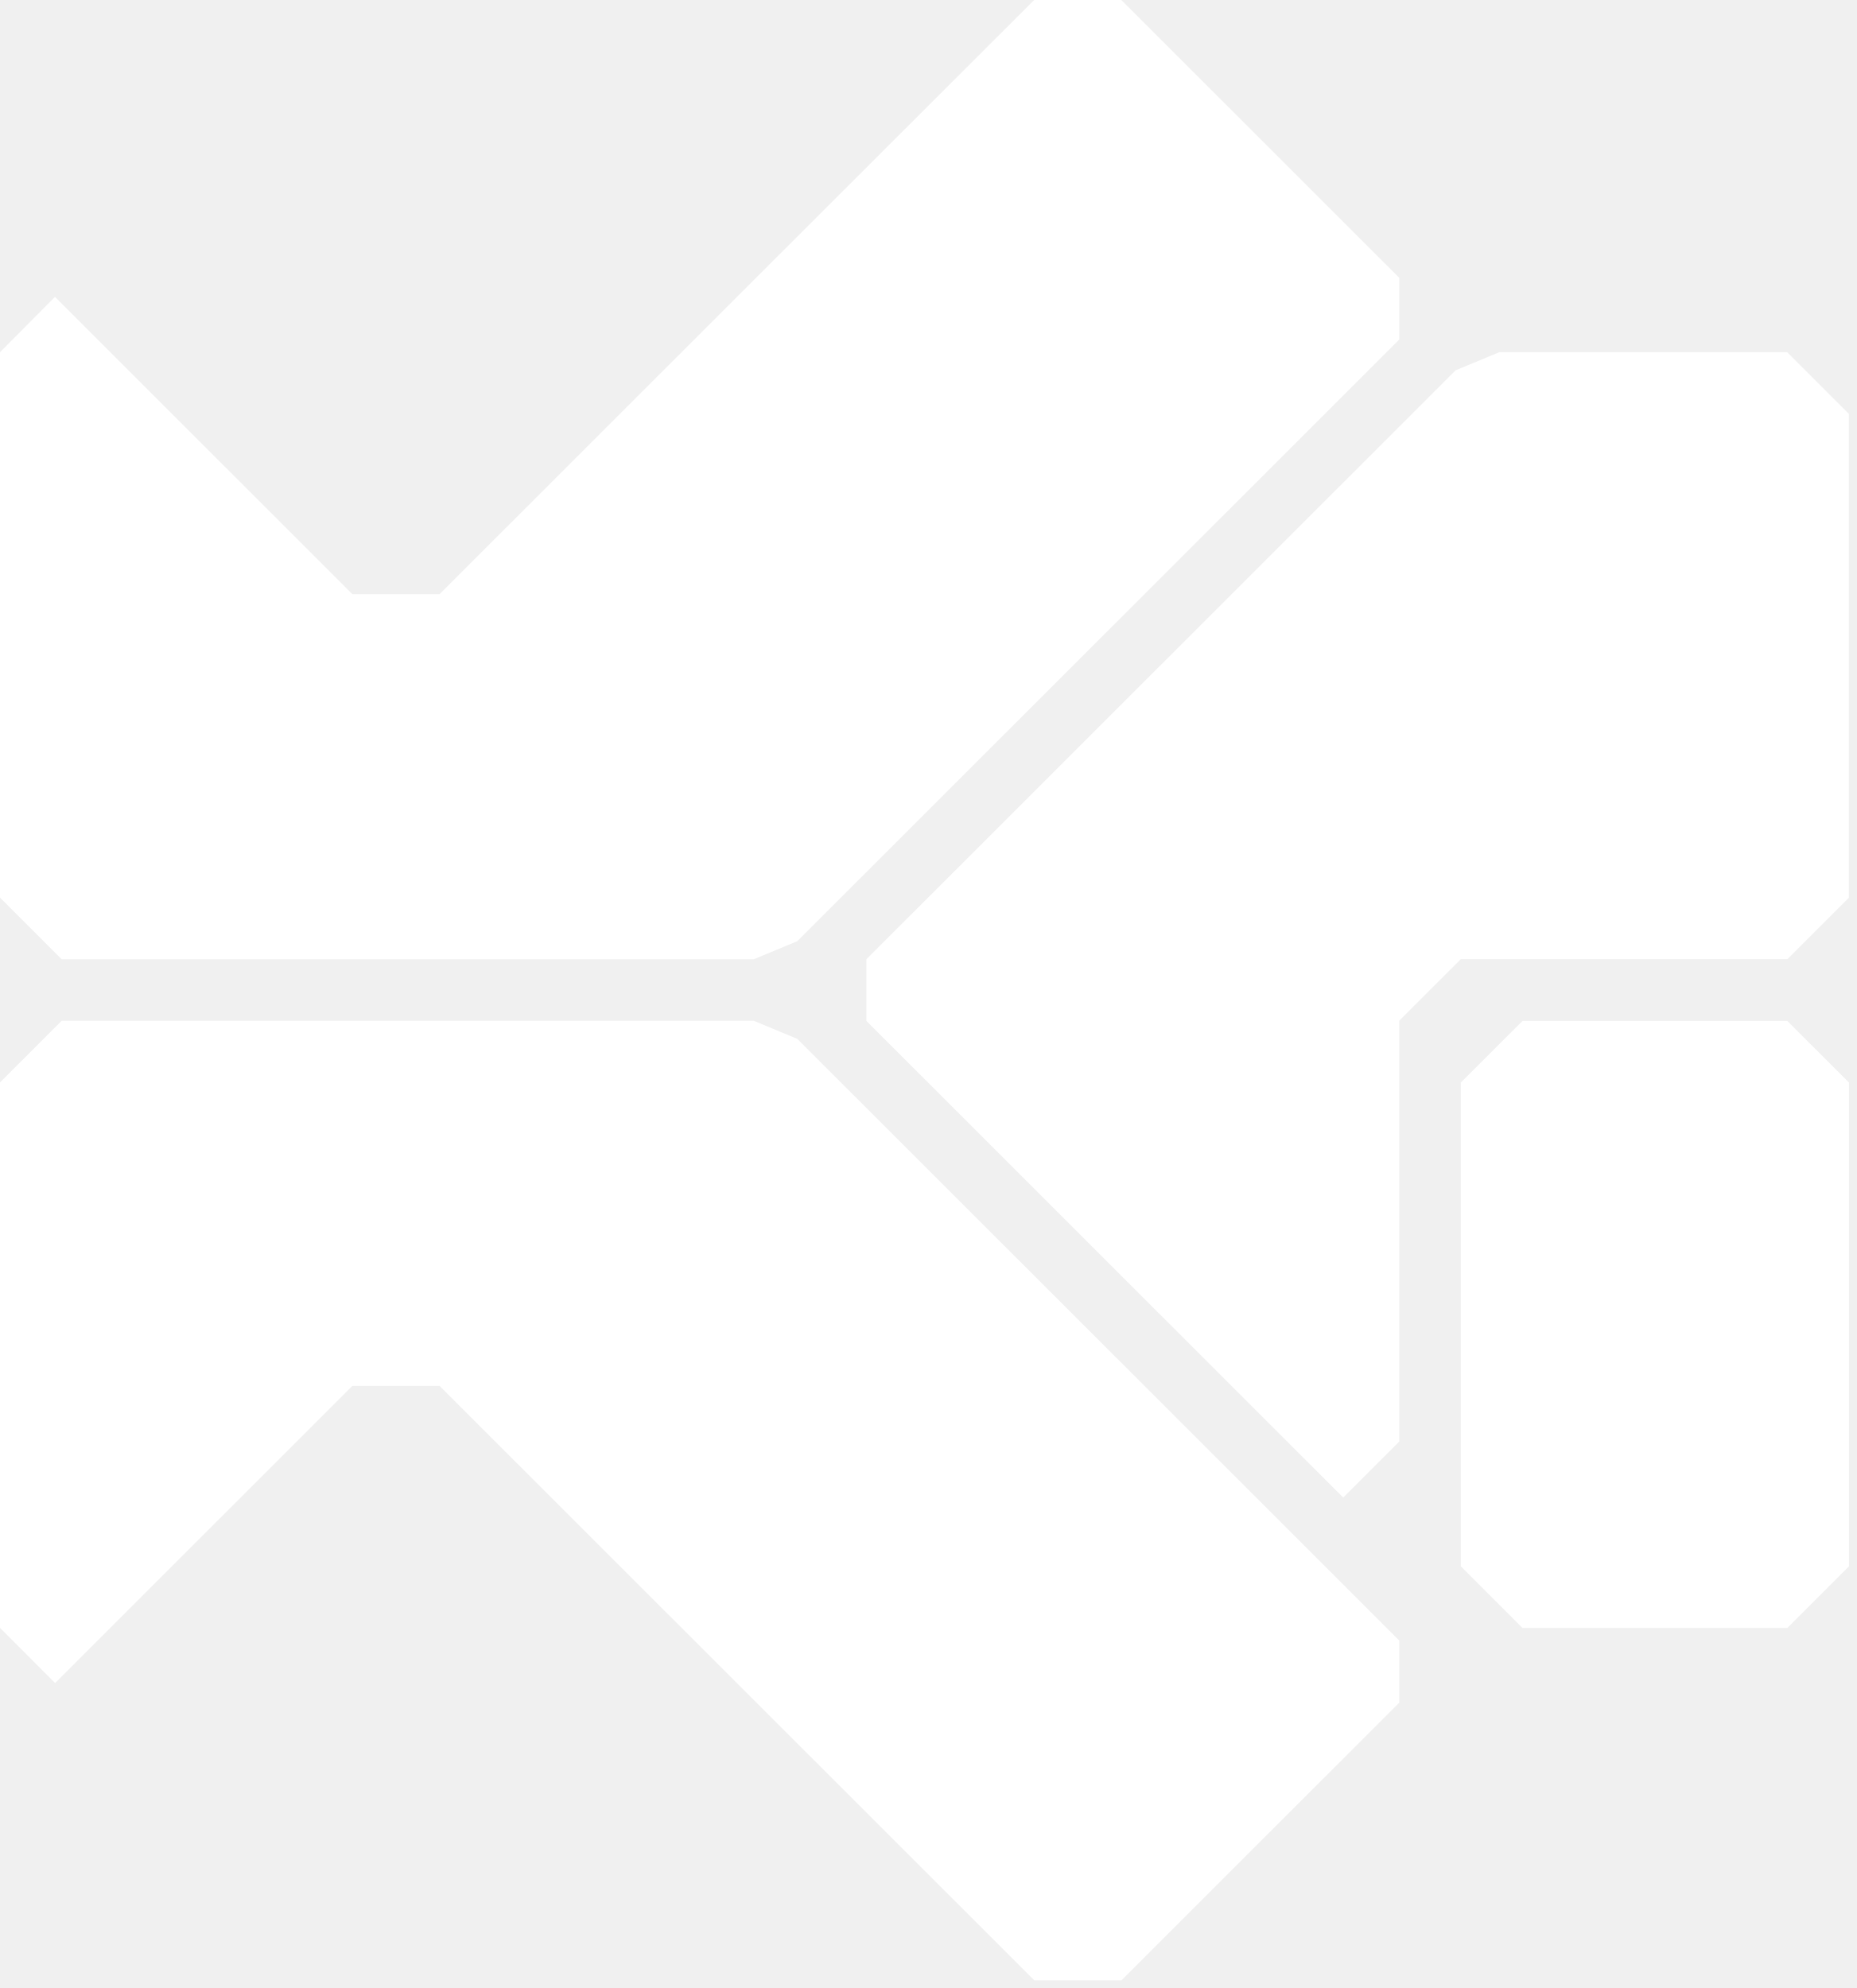
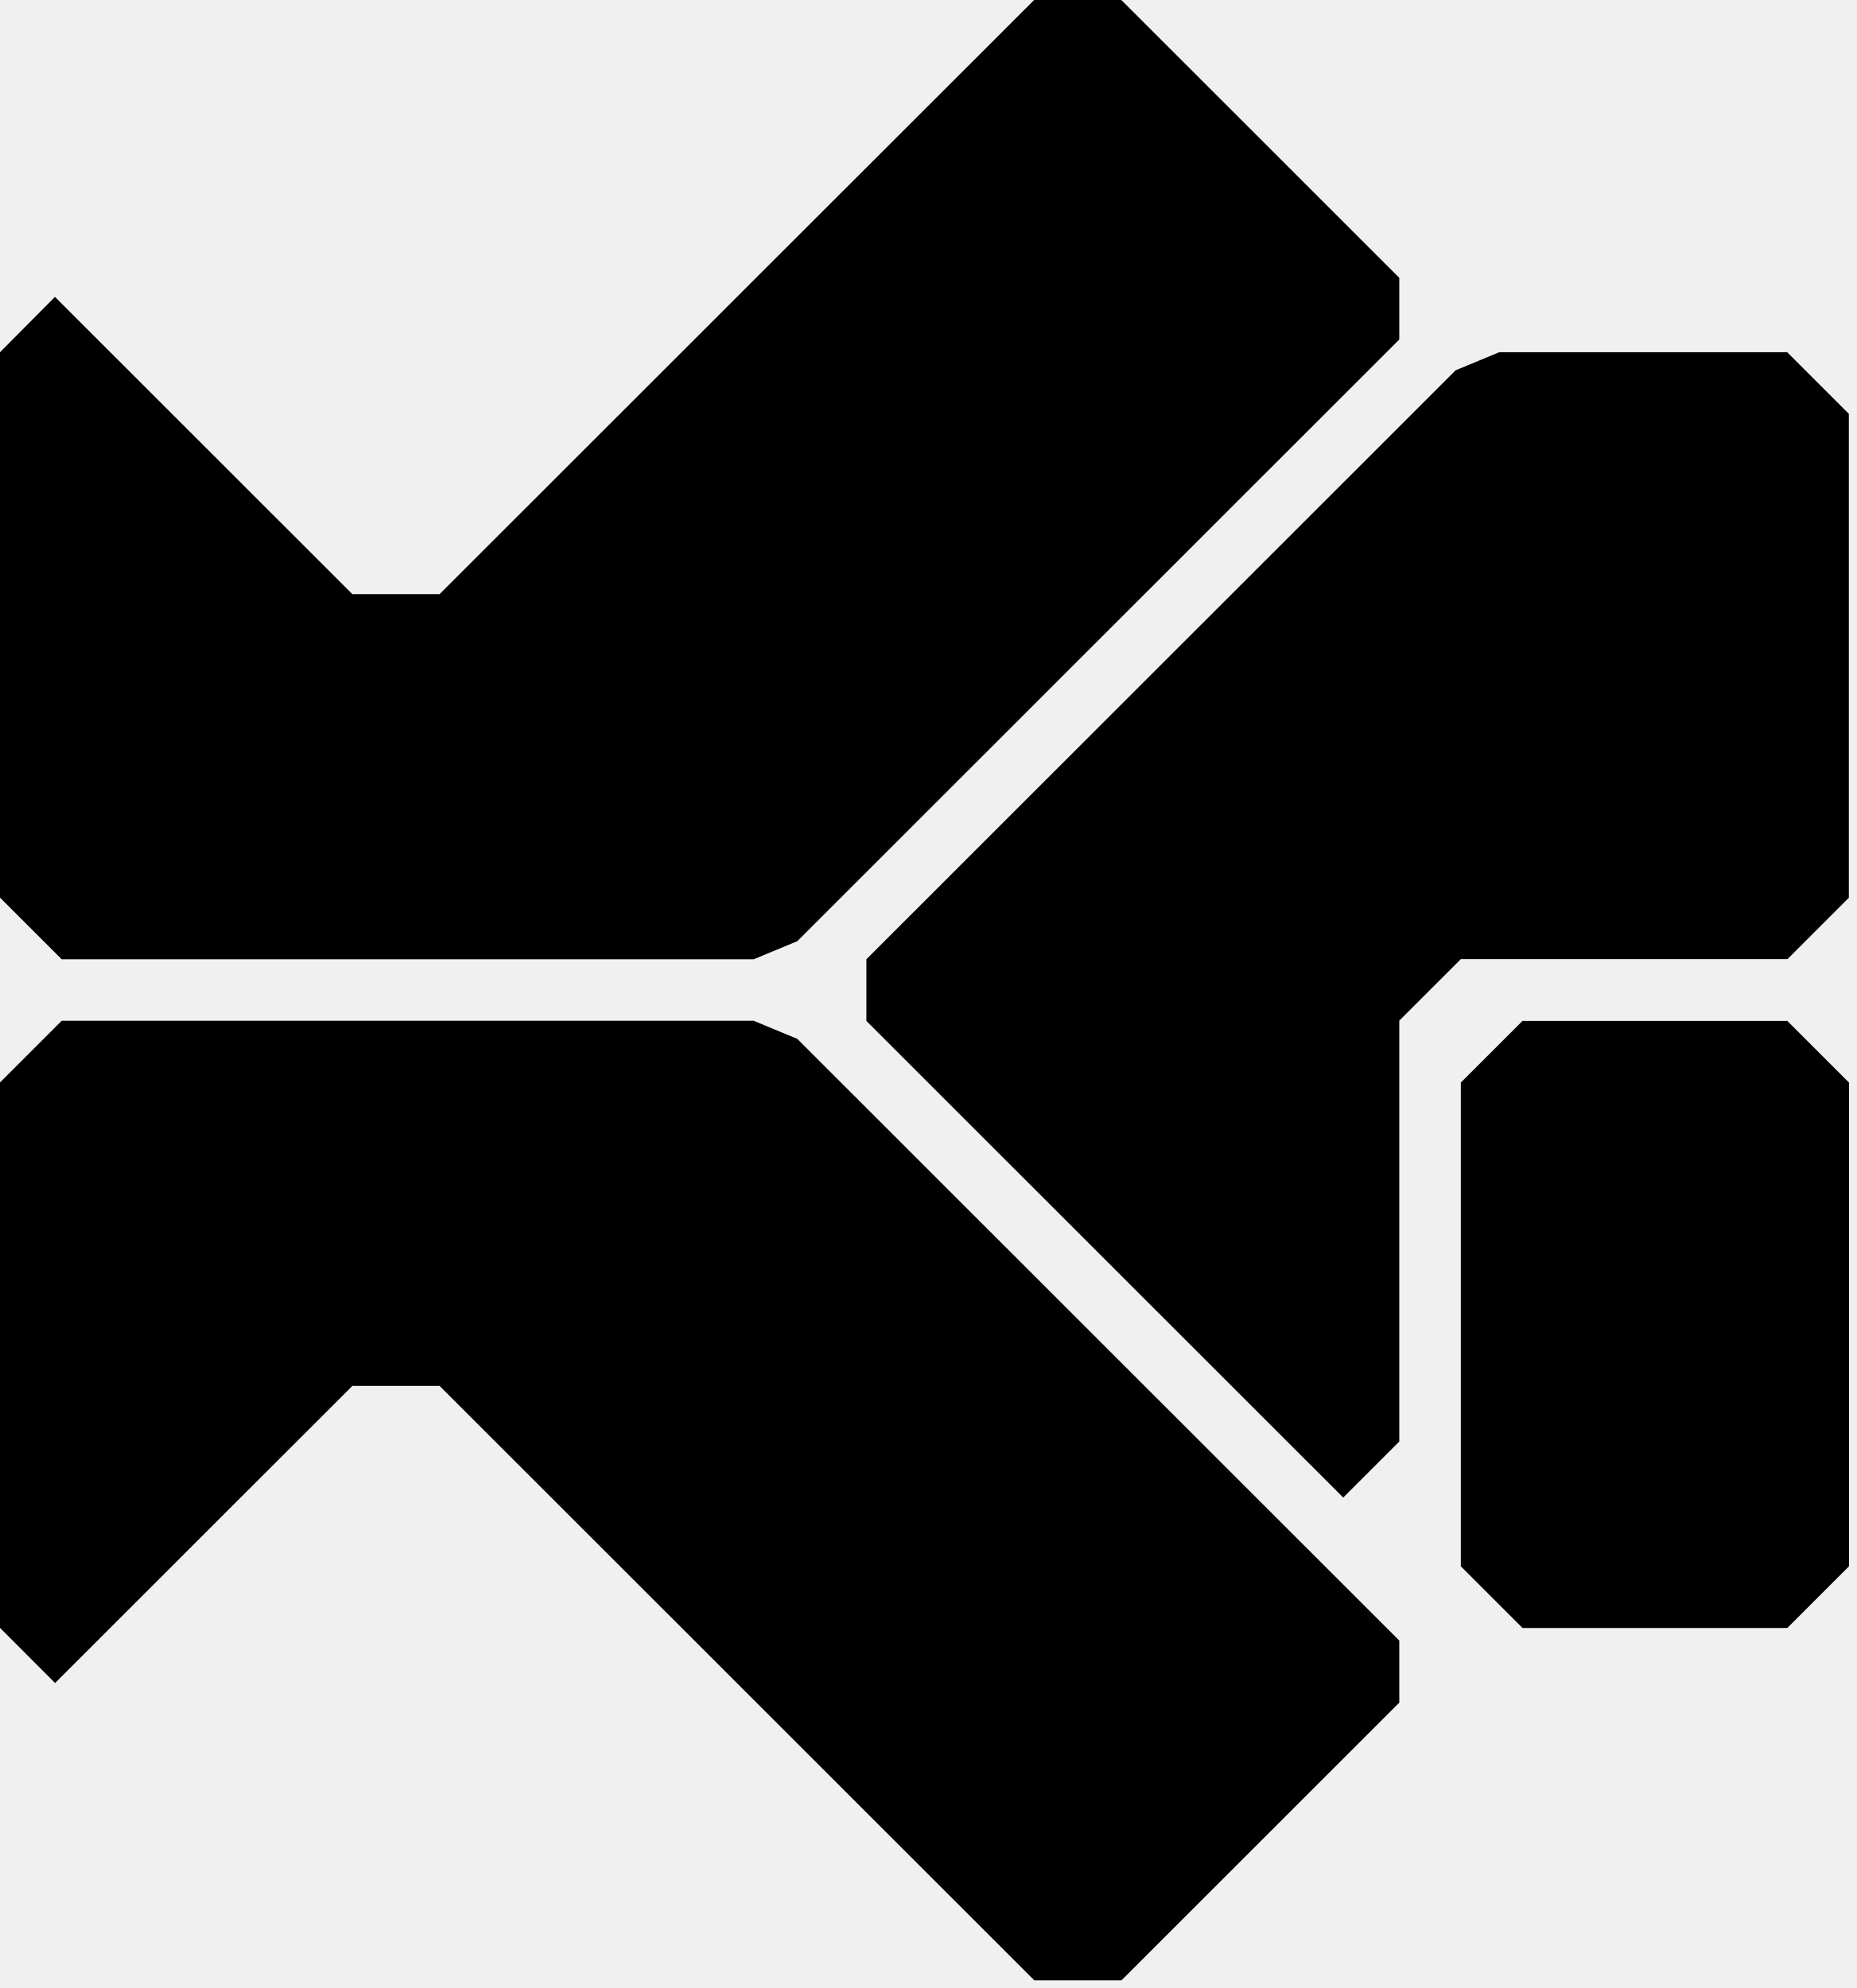
<svg xmlns="http://www.w3.org/2000/svg" width="169" height="181" viewBox="0 0 169 181" fill="none">
-   <path d="M127.385 92.951V131.244L122.282 136.346L78.872 92.951V87.338L131.69 34.539L132.514 33.715C133.886 33.142 135.109 32.643 136.482 32.069H162.698C164.894 34.264 166.116 35.486 168.313 37.682V81.737C166.129 83.92 164.906 85.143 162.723 87.326H132.988L127.373 92.939L127.385 92.951Z" fill="#ffffff" />
-   <path d="M0 32.069L5.004 27.03L32.08 54.097H40.016L69.289 24.834L94.145 0H102.081L127.385 25.296V30.909L126.225 32.069L74.904 83.371L72.583 85.692L68.615 87.338H5.615C3.419 85.143 2.196 83.92 0 81.725V81.638" fill="#ffffff" />
-   <path d="M0 98.639V148.208L5.016 153.234L32.08 126.18H40.016L74.829 160.98L94.157 180.301H102.093L127.385 155.018V149.368L126.225 148.208L74.904 96.905L72.583 94.585C71.211 94.011 69.988 93.512 68.615 92.939H5.615C3.419 95.134 2.196 96.356 0 98.552V98.639Z" fill="#ffffff" />
-   <path d="M138.603 92.951H162.71C164.906 95.146 166.129 96.369 168.325 98.564V142.607C166.129 144.802 164.906 146.025 162.71 148.22H138.603L132.988 142.607V98.564L138.603 92.951Z" fill="#ffffff" />
+   <path d="M127.385 92.951V131.244L122.282 136.346L78.872 92.951V87.338L131.69 34.539L132.514 33.715C133.886 33.142 135.109 32.643 136.482 32.069H162.698C164.894 34.264 166.116 35.486 168.313 37.682V81.737C166.129 83.92 164.906 85.143 162.723 87.326H132.988L127.373 92.939L127.385 92.951Z" fill="#000000" />
+   <path d="M0 32.069L5.004 27.03L32.08 54.097H40.016L69.289 24.834L94.145 0H102.081L127.385 25.296V30.909L126.225 32.069L74.904 83.371L72.583 85.692L68.615 87.338H5.615C3.419 85.143 2.196 83.92 0 81.725V81.638" fill="#000000" />
+   <path d="M0 98.639V148.208L5.016 153.234L32.08 126.18H40.016L74.829 160.98L94.157 180.301H102.093L127.385 155.018V149.368L126.225 148.208L74.904 96.905L72.583 94.585C71.211 94.011 69.988 93.512 68.615 92.939H5.615C3.419 95.134 2.196 96.356 0 98.552V98.639Z" fill="#000000" />
+   <path d="M138.603 92.951H162.71C164.906 95.146 166.129 96.369 168.325 98.564V142.607C166.129 144.802 164.906 146.025 162.71 148.22H138.603L132.988 142.607V98.564L138.603 92.951Z" fill="#000000" />
</svg>
